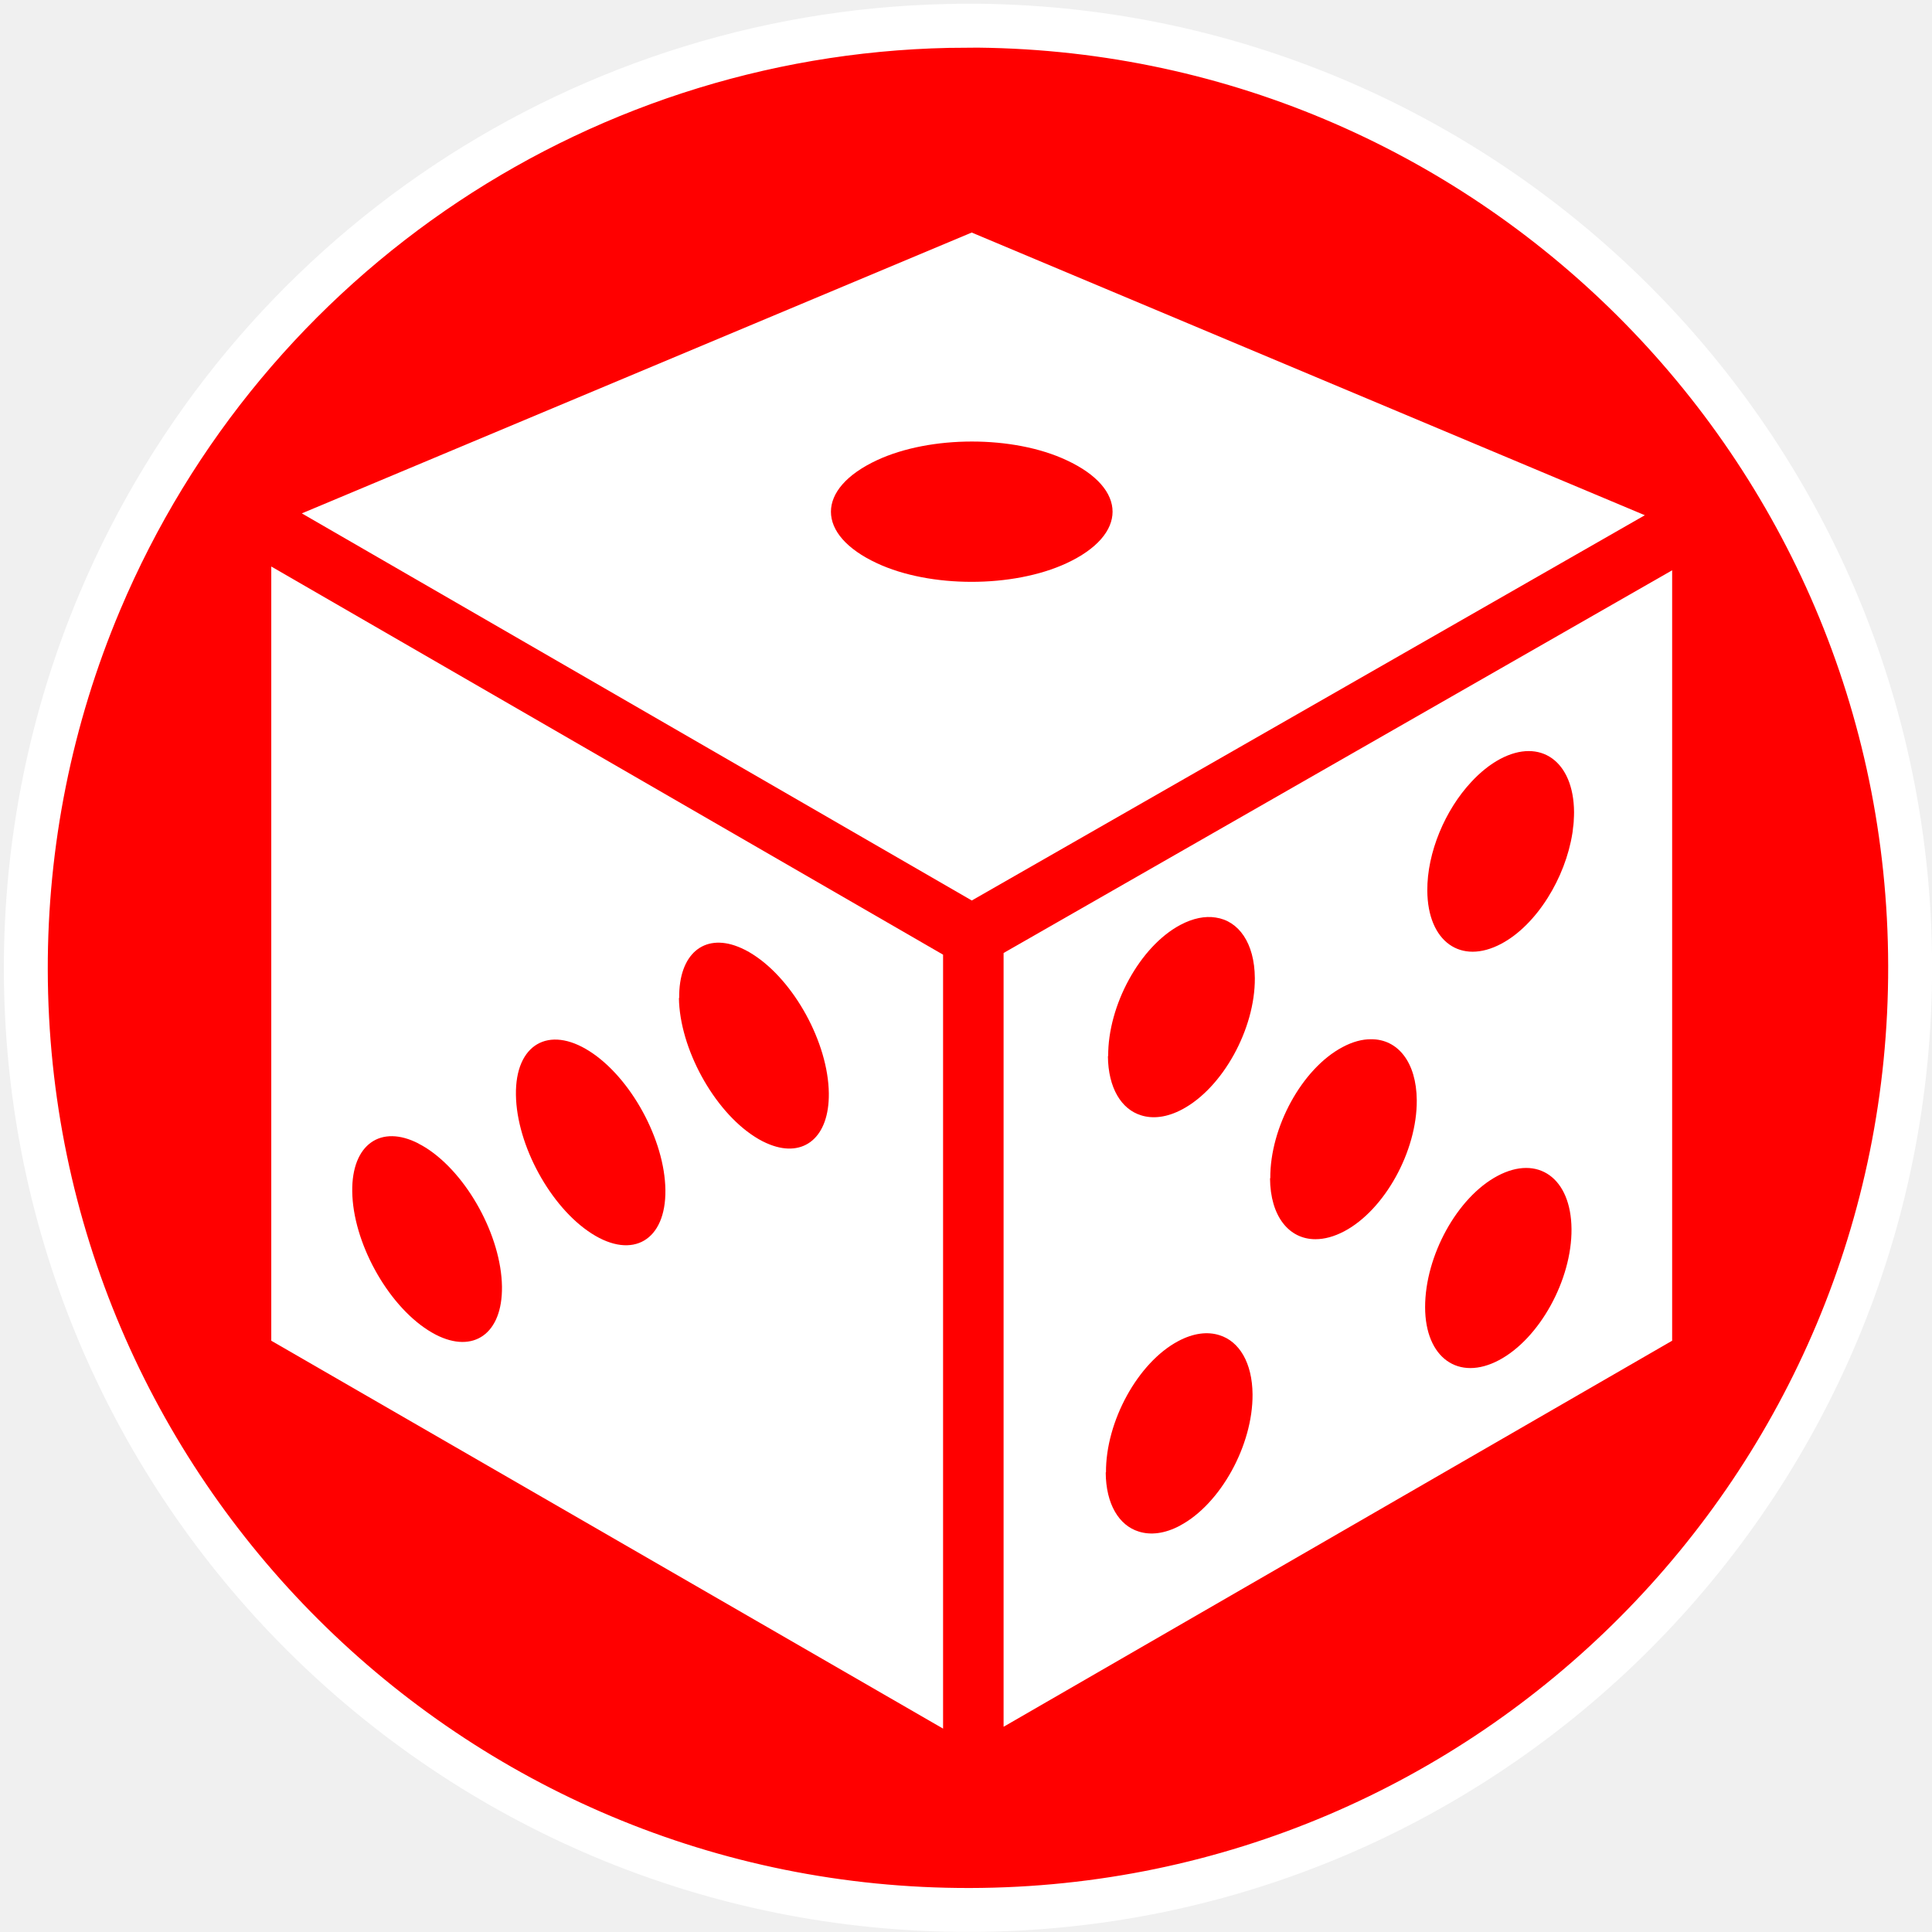
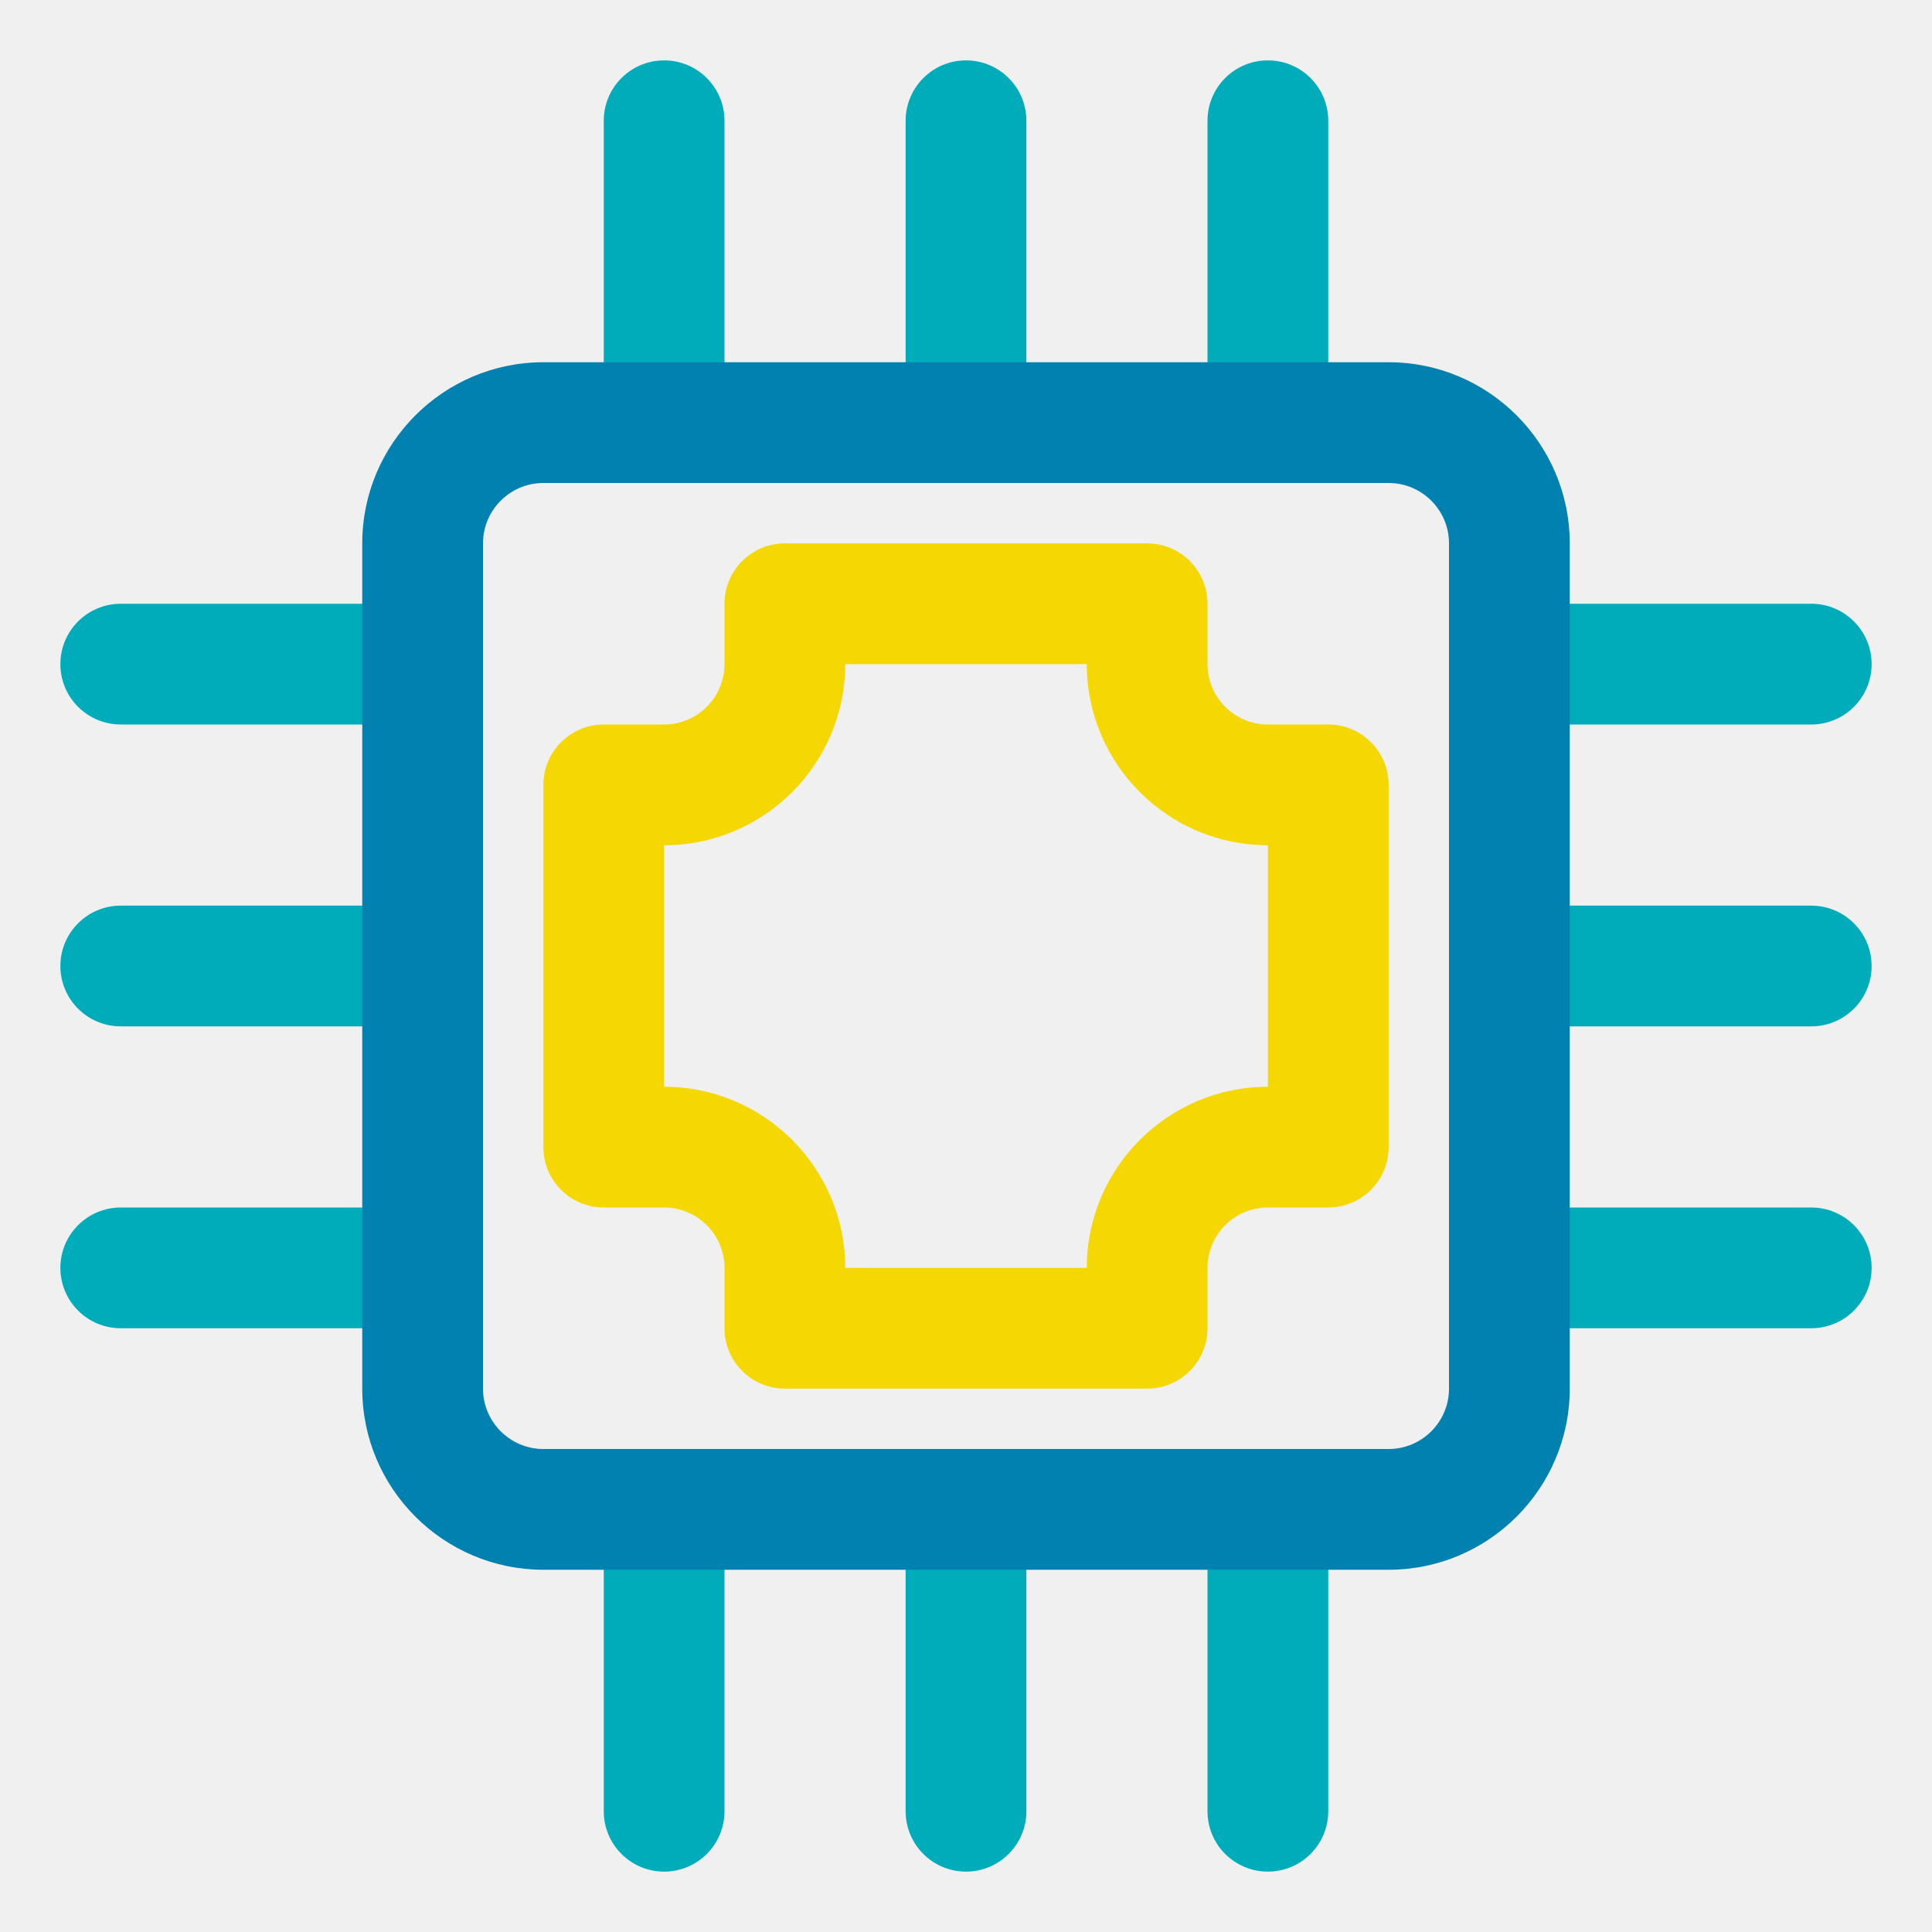
- <svg xmlns="http://www.w3.org/2000/svg" height="22" viewBox="0 0 22 22" width="22">
-   <g fill="red" fill-rule="evenodd">
-     <path class="svg__path-not-fill" d="m10.999.293c-2.153.005-4.2.653-5.918 1.795-1.718 1.143-3.107 2.78-3.944 4.764-.56 1.327-.846 2.752-.843 4.192.006 2.963 1.213 5.642 3.159 7.579 1.946 1.937 4.63 3.132 7.593 3.126 2.963-.006 5.642-1.213 7.579-3.159 1.937-1.946 3.132-4.63 3.126-7.593-.006-2.963-1.213-5.642-3.158-7.579-1.946-1.937-4.63-3.132-7.593-3.126z" stroke="#fff" stroke-width=".5" />
-     <g fill="#fff">
-       <path d="m12.144 6.414c-.609.282-1.553.282-2.157 0-.7-.325-.7-.848 0-1.174.609-.283 1.553-.283 2.157 0 .7.324.7.849 0 1.174zm-1.079-3.766-7.628 3.198 7.629 4.408 7.664-4.387z" />
-       <path d="m4.765 13.022c.029.015.058.031.088.05.468.299.855 1.005.863 1.579.007.538-.326.767-.754.547-.029-.015-.058-.032-.088-.051-.468-.299-.856-1.006-.863-1.58-.007-.537.326-.766.754-.546zm1.949-1.051c.468.299.856 1.007.863 1.58.007.573-.372.795-.839.496-.468-.299-.855-1.006-.863-1.579-.009-.575.372-.796.839-.497zm1.02-.606c-.006-.501.281-.736.666-.586.057.022.115.051.175.09.468.299.856 1.006.863 1.58.006.502-.283.735-.669.585-.057-.022-.115-.051-.175-.09-.468-.299-.855-1.007-.863-1.58zm-4.645 3.902 7.65 4.417v-8.813l-7.65-4.42z" />
-       <path d="m17.924 9.249c0.0.028-.001.056-.003.084-0.0.008-0.0.016-.001.025-.001.021-.004.043-.007.064-.002.016-.003.031-.005.047-.001.006-.002.013-.003.019-.04.255-.141.514-.281.736-.143.227-.327.416-.529.523-.461.245-.838-.025-.842-.604l0-0c-0-.001-0-.001-0-.002-.003-.434.204-.92.502-1.238.1-.108.211-.198.327-.26.46-.245.838.025.842.604zm-.854 6.239c-.461.245-.842-.025-.842-.604 0-.582.364-1.249.825-1.494s.837.025.842.604c.005.579-.364 1.249-.825 1.494zm-1.763-1.467c-.116.061-.226.09-.327.09-.301.001-.515-.259-.518-.694h.003c-.004-.579.361-1.248.822-1.493.116-.062.226-.091.327-.09.302-.001.515.259.519.694.004.579-.365 1.249-.826 1.493zm-1.018-2.883c.004.579-.366 1.249-.826 1.494-.174.093-.336.111-.47.068-.224-.069-.374-.311-.377-.674l.003.001c-.004-.579.361-1.25.822-1.495.145-.077.282-.103.402-.084.262.038.443.29.446.689h-0c0 0.0 0.0.001 0.0.001zm-.851 6.234c-.174.093-.336.111-.471.068-.224-.069-.374-.311-.376-.674l.003.001c-.004-.579.362-1.25.822-1.495.174-.093.336-.111.47-.068.224.069.374.311.377.674.004.579-.365 1.249-.826 1.494zm-2.01-6.52v8.811l7.613-4.396v-8.773z" />
+ <svg xmlns="http://www.w3.org/2000/svg" width="800px" height="800px" viewBox="0 0 32 32" enable-background="new 0 0 32 32" version="1.1" xml:space="preserve">
+   <g id="Layer_2" />
+   <g id="Layer_3" />
+   <g id="Layer_4" />
+   <g id="Layer_5" />
+   <g id="Layer_6" />
+   <g id="Layer_7" />
+   <g id="Layer_8" />
+   <g id="Layer_9" />
+   <g id="Layer_10" />
+   <g id="Layer_11" />
+   <g id="Layer_12" />
+   <g id="Layer_13" />
+   <g id="Layer_14" />
+   <g id="Layer_15" />
+   <g id="Layer_16" />
+   <g id="Layer_17" />
+   <g id="Layer_18" />
+   <g id="Layer_19">
+     <g>
+       <path d="M16,8c-0.552,0-1-0.448-1-1V2c0-0.552,0.448-1,1-1s1,0.448,1,1v5C17,7.552,16.552,8,16,8z" fill="#00ACBA" />
+     </g>
+     <g>
+       <path d="M11,8c-0.552,0-1-0.448-1-1V2c0-0.552,0.448-1,1-1s1,0.448,1,1v5C12,7.552,11.552,8,11,8z" fill="#00ACBA" />
+     </g>
+     <g>
+       <path d="M21,8c-0.553,0-1-0.448-1-1V2c0-0.552,0.447-1,1-1s1,0.448,1,1v5C22,7.552,21.553,8,21,8z" fill="#00ACBA" />
+     </g>
+     <g>
+       <path d="M16,31c-0.552,0-1-0.448-1-1v-5c0-0.552,0.448-1,1-1s1,0.448,1,1v5C17,30.552,16.552,31,16,31z" fill="#00ACBA" />
+     </g>
+     <g>
+       <path d="M11,31c-0.552,0-1-0.448-1-1v-5c0-0.552,0.448-1,1-1s1,0.448,1,1v5C12,30.552,11.552,31,11,31z" fill="#00ACBA" />
+     </g>
+     <g>
+       <path d="M21,31c-0.553,0-1-0.448-1-1v-5c0-0.552,0.447-1,1-1s1,0.448,1,1v5C22,30.552,21.553,31,21,31z" fill="#00ACBA" />
+     </g>
+     <g>
+       <path d="M30,17h-5c-0.553,0-1-0.448-1-1s0.447-1,1-1h5c0.553,0,1,0.448,1,1S30.553,17,30,17z" fill="#00ACBA" />
+     </g>
+     <g>
+       <path d="M30,12h-5c-0.553,0-1-0.448-1-1s0.447-1,1-1h5c0.553,0,1,0.448,1,1S30.553,12,30,12z" fill="#00ACBA" />
+     </g>
+     <g>
+       <path d="M30,22h-5c-0.553,0-1-0.448-1-1s0.447-1,1-1h5c0.553,0,1,0.448,1,1S30.553,22,30,22z" fill="#00ACBA" />
+     </g>
+     <g>
+       <path d="M7,17H2c-0.552,0-1-0.448-1-1s0.448-1,1-1h5c0.552,0,1,0.448,1,1S7.552,17,7,17z" fill="#00ACBA" />
+     </g>
+     <g>
+       <path d="M7,12H2c-0.552,0-1-0.448-1-1s0.448-1,1-1h5c0.552,0,1,0.448,1,1S7.552,12,7,12z" fill="#00ACBA" />
+     </g>
+     <g>
+       <path d="M7,22H2c-0.552,0-1-0.448-1-1s0.448-1,1-1h5c0.552,0,1,0.448,1,1S7.552,22,7,22z" fill="#00ACBA" />
+     </g>
+     <g>
+       <path d="M23,26H9c-1.654,0-3-1.346-3-3V9c0-1.654,1.346-3,3-3h14c1.654,0,3,1.346,3,3v14    C26,24.654,24.654,26,23,26z M9,8C8.449,8,8,8.449,8,9v14c0,0.551,0.449,1,1,1h14c0.552,0,1-0.449,1-1V9    c0-0.551-0.448-1-1-1H9z" fill="#0181B0" />
+     </g>
+     <g>
+       <path d="M19,23h-6c-0.552,0-1-0.448-1-1v-1c0-0.551-0.449-1-1-1h-1c-0.552,0-1-0.448-1-1v-6    c0-0.552,0.448-1,1-1h1c0.551,0,1-0.449,1-1v-1c0-0.552,0.448-1,1-1h6c0.553,0,1,0.448,1,1v1c0,0.551,0.448,1,1,1h1    c0.553,0,1,0.448,1,1v6c0,0.552-0.447,1-1,1h-1c-0.552,0-1,0.449-1,1v1C20,22.552,19.553,23,19,23z M14,21h4    c0-1.654,1.346-3,3-3v-4c-1.654,0-3-1.346-3-3h-4c0,1.654-1.346,3-3,3v4C12.654,18,14,19.346,14,21z" fill="#F5D803" />
    </g>
  </g>
+   <g id="Layer_20" />
+   <g id="Layer_21" />
+   <g id="Layer_22" />
+   <g id="Layer_23" />
+   <g id="Layer_24" />
+   <g id="Layer_25" />
+   <g id="Layer_26" />
</svg>
